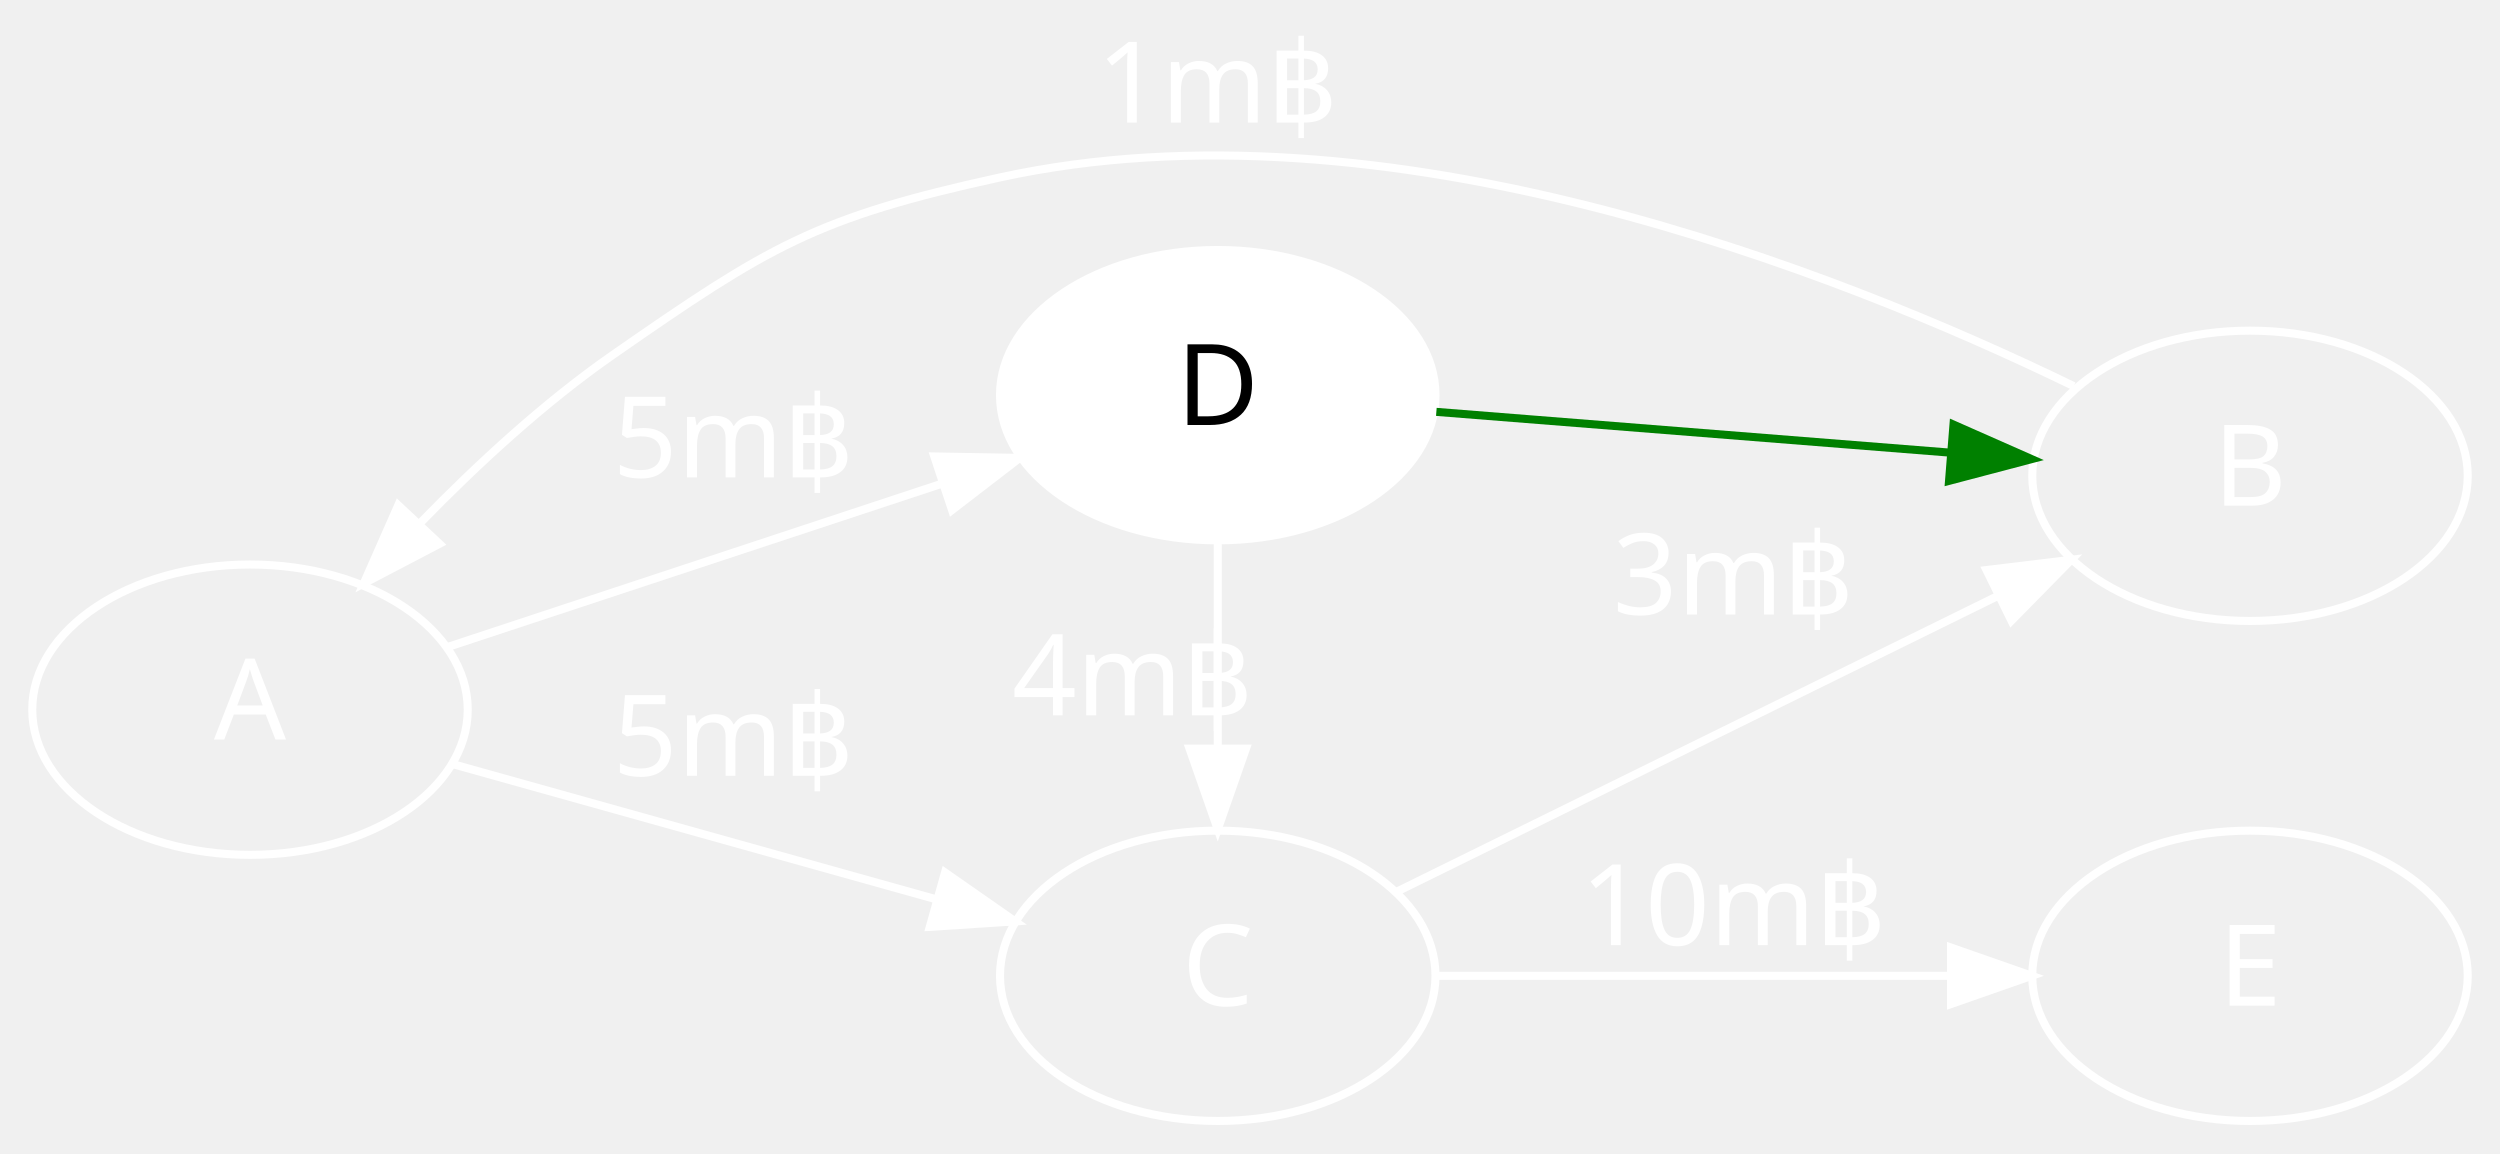
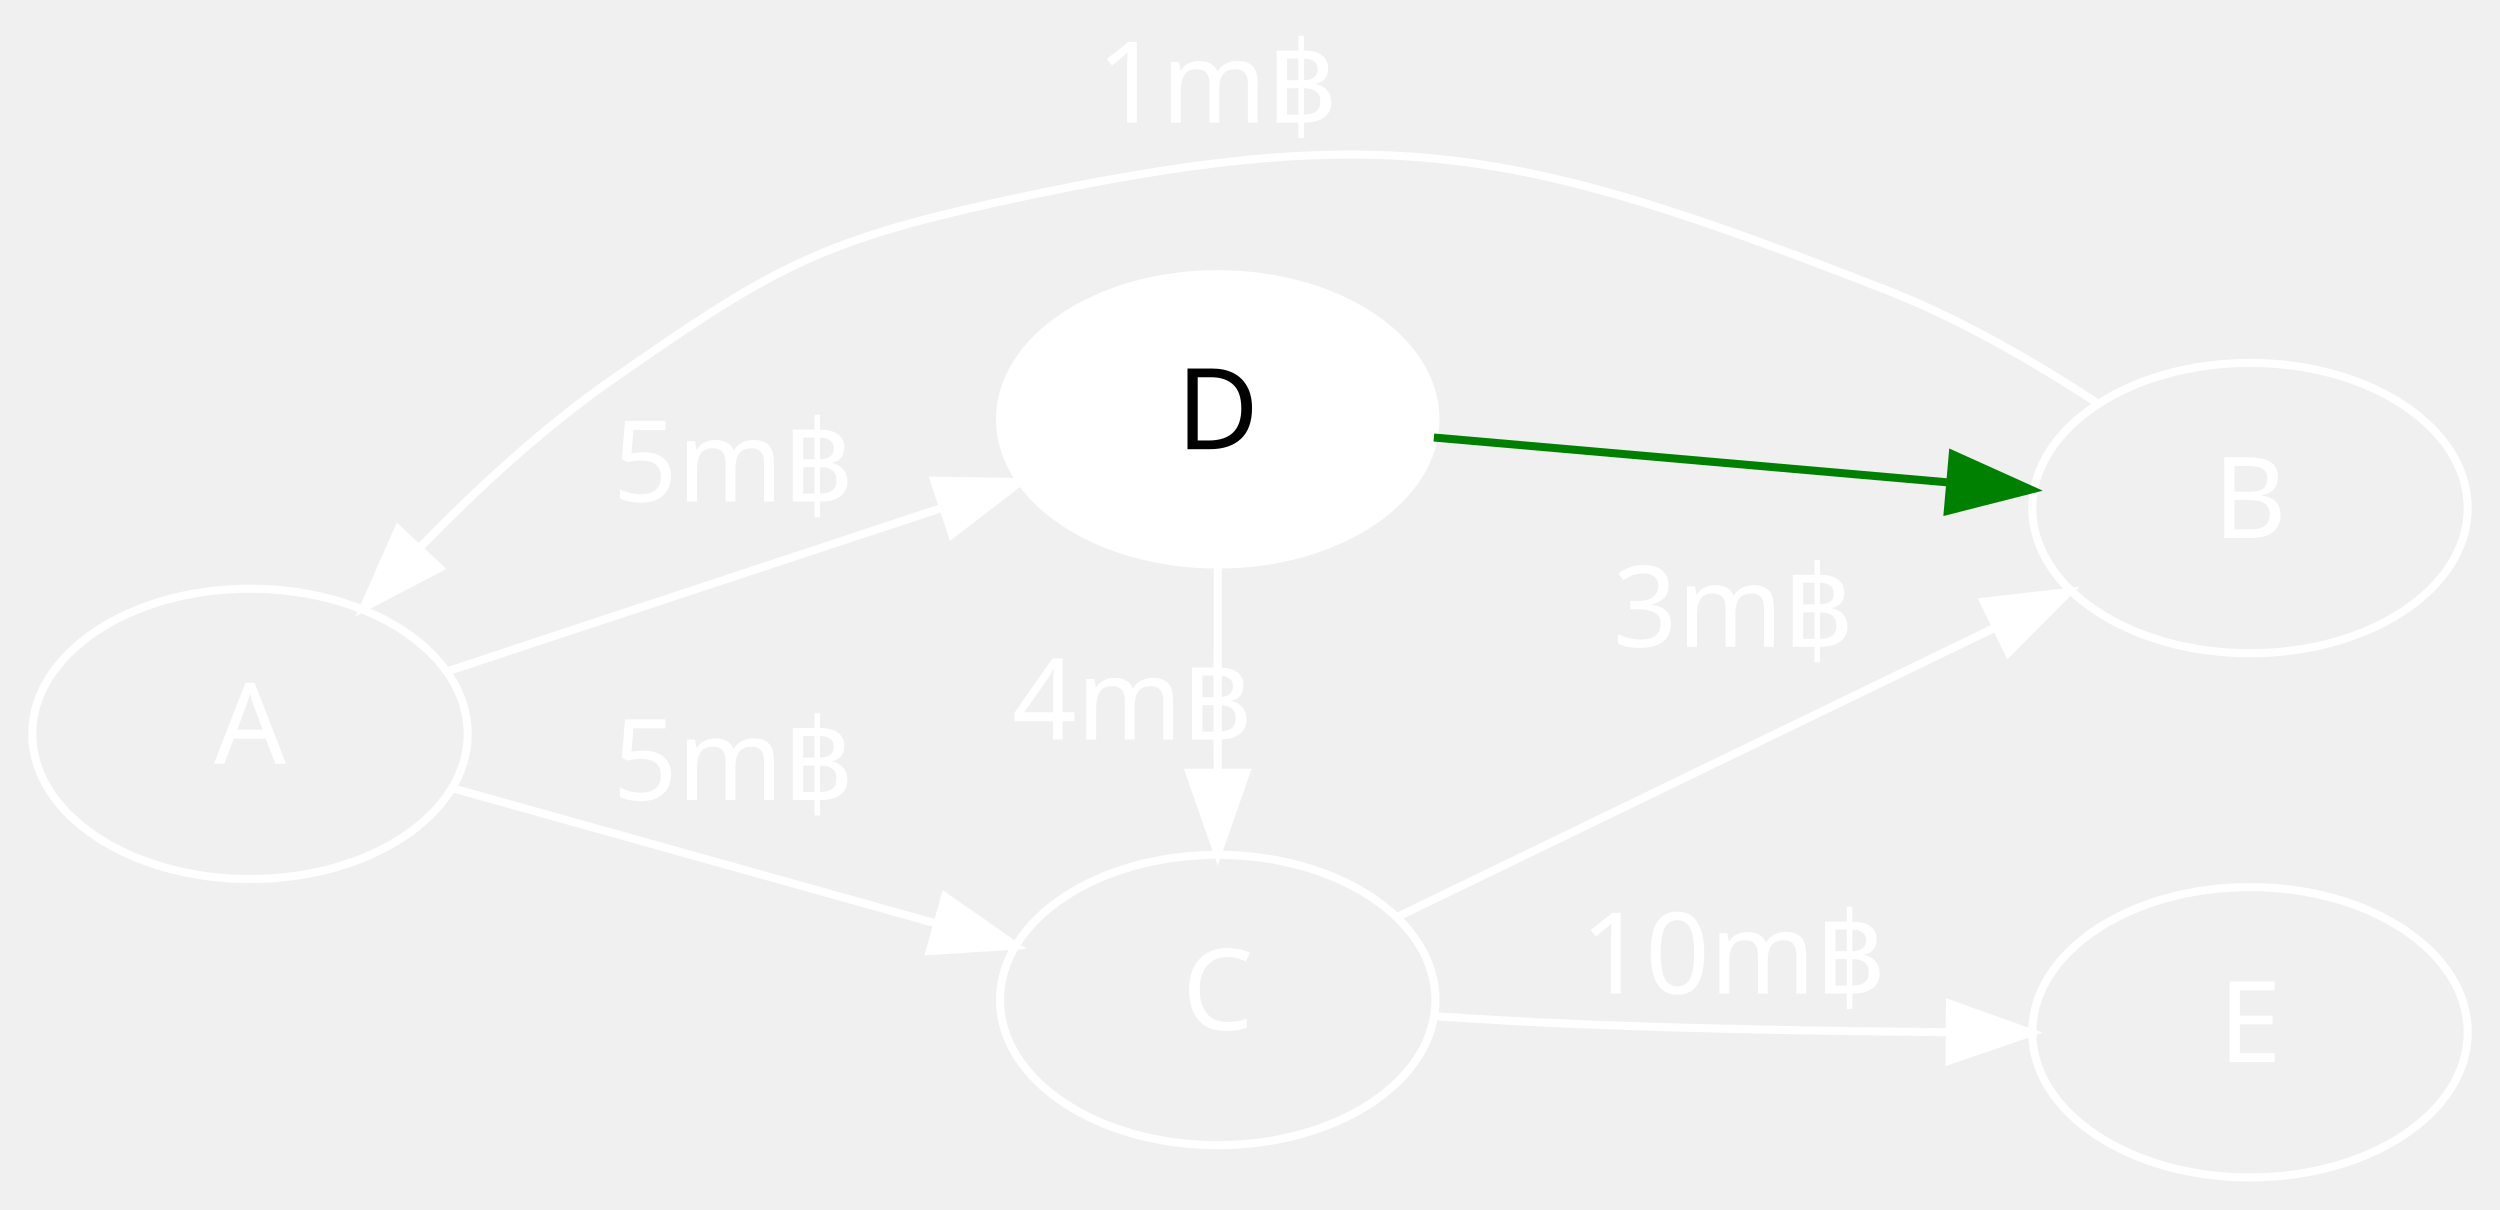
- <svg xmlns="http://www.w3.org/2000/svg" width="310pt" height="143pt" viewBox="0.00 0.00 310.00 143.00">
-   <g id="graph0" class="graph" transform="scale(1 1) rotate(0) translate(4 139)">
+ <svg xmlns="http://www.w3.org/2000/svg" width="310pt" height="150pt" viewBox="0.00 0.00 310.00 150.00">
+   <g id="graph0" class="graph" transform="scale(1 1) rotate(0) translate(4 146)">
    <g id="node1" class="node">
-       <ellipse fill="none" stroke="white" cx="275" cy="-80" rx="27" ry="18" />
-       <text text-anchor="middle" x="275" y="-76.3" font-family="ubuntu" font-size="14.00" fill="white">B</text>
+       <ellipse fill="none" stroke="white" cx="275" cy="-83" rx="27" ry="18" />
+       <text text-anchor="middle" x="275" y="-79.3" font-family="ubuntu" font-size="14.00" fill="white">B</text>
    </g>
    <g id="node2" class="node">
-       <ellipse fill="none" stroke="white" cx="27" cy="-51" rx="27" ry="18" />
-       <text text-anchor="middle" x="27" y="-47.3" font-family="ubuntu" font-size="14.00" fill="white">A</text>
+       <ellipse fill="none" stroke="white" cx="27" cy="-55" rx="27" ry="18" />
+       <text text-anchor="middle" x="27" y="-51.3" font-family="ubuntu" font-size="14.00" fill="white">A</text>
    </g>
    <g id="edge1" class="edge">
-       <path fill="none" stroke="white" d="M253.14,-91.118C223.592,-105.472 167.819,-127.437 120,-117 97.072,-111.996 91.267,-108.397 72,-95 63.532,-89.112 55.261,-81.497 48.217,-74.261" />
-       <polygon fill="white" stroke="white" points="50.492,-71.569 41.105,-66.658 45.38,-76.352 50.492,-71.569" />
-       <text text-anchor="middle" x="147" y="-123.8" font-family="ubuntu" font-size="14.00" fill="white">1m฿</text>
+       <path fill="none" stroke="white" d="M255.927,-96.109C248.257,-101.125 239.017,-106.48 230,-110 184.231,-127.867 168.003,-131.477 120,-121 97.072,-115.996 91.267,-112.397 72,-99 63.532,-93.112 55.261,-85.497 48.217,-78.261" />
+       <polygon fill="white" stroke="white" points="50.492,-75.569 41.105,-70.658 45.38,-80.352 50.492,-75.569" />
+       <text text-anchor="middle" x="147" y="-130.8" font-family="ubuntu" font-size="14.00" fill="white">1m฿</text>
    </g>
    <g id="node3" class="node">
-       <ellipse fill="none" stroke="white" cx="147" cy="-18" rx="27" ry="18" />
-       <text text-anchor="middle" x="147" y="-14.3" font-family="ubuntu" font-size="14.00" fill="white">C</text>
+       <ellipse fill="none" stroke="white" cx="147" cy="-22" rx="27" ry="18" />
+       <text text-anchor="middle" x="147" y="-18.3" font-family="ubuntu" font-size="14.00" fill="white">C</text>
    </g>
    <g id="edge3" class="edge">
-       <path fill="none" stroke="white" d="M52.164,-44.242C69.424,-39.415 92.883,-32.855 112.026,-27.501" />
-       <polygon fill="white" stroke="white" points="113.181,-30.813 121.869,-24.749 111.295,-24.071 113.181,-30.813" />
-       <text text-anchor="middle" x="87" y="-42.8" font-family="ubuntu" font-size="14.00" fill="white">5m฿</text>
+       <path fill="none" stroke="white" d="M52.164,-48.242C69.424,-43.415 92.883,-36.855 112.026,-31.501" />
+       <polygon fill="white" stroke="white" points="113.181,-34.813 121.869,-28.749 111.295,-28.071 113.181,-34.813" />
+       <text text-anchor="middle" x="87" y="-46.8" font-family="ubuntu" font-size="14.00" fill="white">5m฿</text>
    </g>
    <g id="node4" class="node">
-       <ellipse fill="white" stroke="white" cx="147" cy="-90" rx="27" ry="18" />
-       <text text-anchor="middle" x="147" y="-86.3" font-family="ubuntu" font-size="14.00">D</text>
+       <ellipse fill="white" stroke="white" cx="147" cy="-94" rx="27" ry="18" />
+       <text text-anchor="middle" x="147" y="-90.3" font-family="ubuntu" font-size="14.00">D</text>
    </g>
    <g id="edge2" class="edge">
-       <path fill="none" stroke="white" d="M51.596,-58.798C69.121,-64.591 93.26,-72.569 112.742,-79.008" />
-       <polygon fill="white" stroke="white" points="111.852,-82.4 122.445,-82.215 114.049,-75.754 111.852,-82.4" />
-       <text text-anchor="middle" x="87" y="-79.8" font-family="ubuntu" font-size="14.00" fill="white">5m฿</text>
+       <path fill="none" stroke="white" d="M51.596,-62.798C69.121,-68.591 93.26,-76.569 112.742,-83.008" />
+       <polygon fill="white" stroke="white" points="111.852,-86.4 122.445,-86.215 114.049,-79.754 111.852,-86.4" />
+       <text text-anchor="middle" x="87" y="-83.8" font-family="ubuntu" font-size="14.00" fill="white">5m฿</text>
    </g>
    <g id="edge4" class="edge">
-       <path fill="none" stroke="white" d="M169.09,-28.377C189.532,-38.436 220.749,-53.797 243.819,-65.149" />
-       <polygon fill="white" stroke="white" points="242.324,-68.314 252.842,-69.589 245.414,-62.033 242.324,-68.314" />
-       <text text-anchor="middle" x="211" y="-62.8" font-family="ubuntu" font-size="14.00" fill="white">3m฿</text>
+       <path fill="none" stroke="white" d="M169.374,-32.348C189.648,-42.163 220.331,-57.017 243.235,-68.106" />
+       <polygon fill="white" stroke="white" points="241.995,-71.394 252.521,-72.601 245.045,-65.094 241.995,-71.394" />
+       <text text-anchor="middle" x="211" y="-65.8" font-family="ubuntu" font-size="14.00" fill="white">3m฿</text>
    </g>
    <g id="node5" class="node">
      <ellipse fill="none" stroke="white" cx="275" cy="-18" rx="27" ry="18" />
      <text text-anchor="middle" x="275" y="-14.3" font-family="ubuntu" font-size="14.00" fill="white">E</text>
    </g>
    <g id="edge5" class="edge">
-       <path fill="none" stroke="white" d="M174.107,-18C192.522,-18 217.43,-18 237.767,-18" />
-       <polygon fill="white" stroke="white" points="237.926,-21.5 247.926,-18 237.926,-14.5 237.926,-21.5" />
-       <text text-anchor="middle" x="211" y="-21.8" font-family="ubuntu" font-size="14.00" fill="white">10m฿</text>
+       <path fill="none" stroke="white" d="M174.045,-19.983C179.946,-19.593 186.186,-19.233 192,-19 206.85,-18.404 223.224,-18.127 237.41,-18.009" />
+       <polygon fill="white" stroke="white" points="237.792,-21.507 247.77,-17.947 237.75,-14.507 237.792,-21.507" />
+       <text text-anchor="middle" x="211" y="-22.8" font-family="ubuntu" font-size="14.00" fill="white">10m฿</text>
    </g>
    <g id="edge6" class="edge">
-       <path fill="none" stroke="green" d="M174.107,-87.928C192.522,-86.466 217.43,-84.49 237.767,-82.876" />
-       <polygon fill="green" stroke="green" points="238.234,-86.35 247.926,-82.069 237.681,-79.372 238.234,-86.35" />
+       <path fill="none" stroke="green" d="M173.802,-91.747C192.195,-90.142 217.179,-87.961 237.597,-86.178" />
+       <polygon fill="green" stroke="green" points="238.142,-89.644 247.799,-85.287 237.533,-82.67 238.142,-89.644" />
    </g>
    <g id="edge7" class="edge">
-       <path fill="none" stroke="white" d="M147,-71.587C147,-63.941 147,-54.892 147,-46.427" />
-       <polygon fill="white" stroke="white" points="150.5,-46.169 147,-36.169 143.5,-46.169 150.5,-46.169" />
-       <text text-anchor="middle" x="136.5" y="-50.3" font-family="ubuntu" font-size="14.00" fill="white">4m฿</text>
+       <path fill="none" stroke="white" d="M147,-75.587C147,-67.941 147,-58.892 147,-50.427" />
+       <polygon fill="white" stroke="white" points="150.5,-50.169 147,-40.169 143.5,-50.169 150.5,-50.169" />
+       <text text-anchor="middle" x="136.5" y="-54.3" font-family="ubuntu" font-size="14.00" fill="white">4m฿</text>
    </g>
  </g>
</svg>
